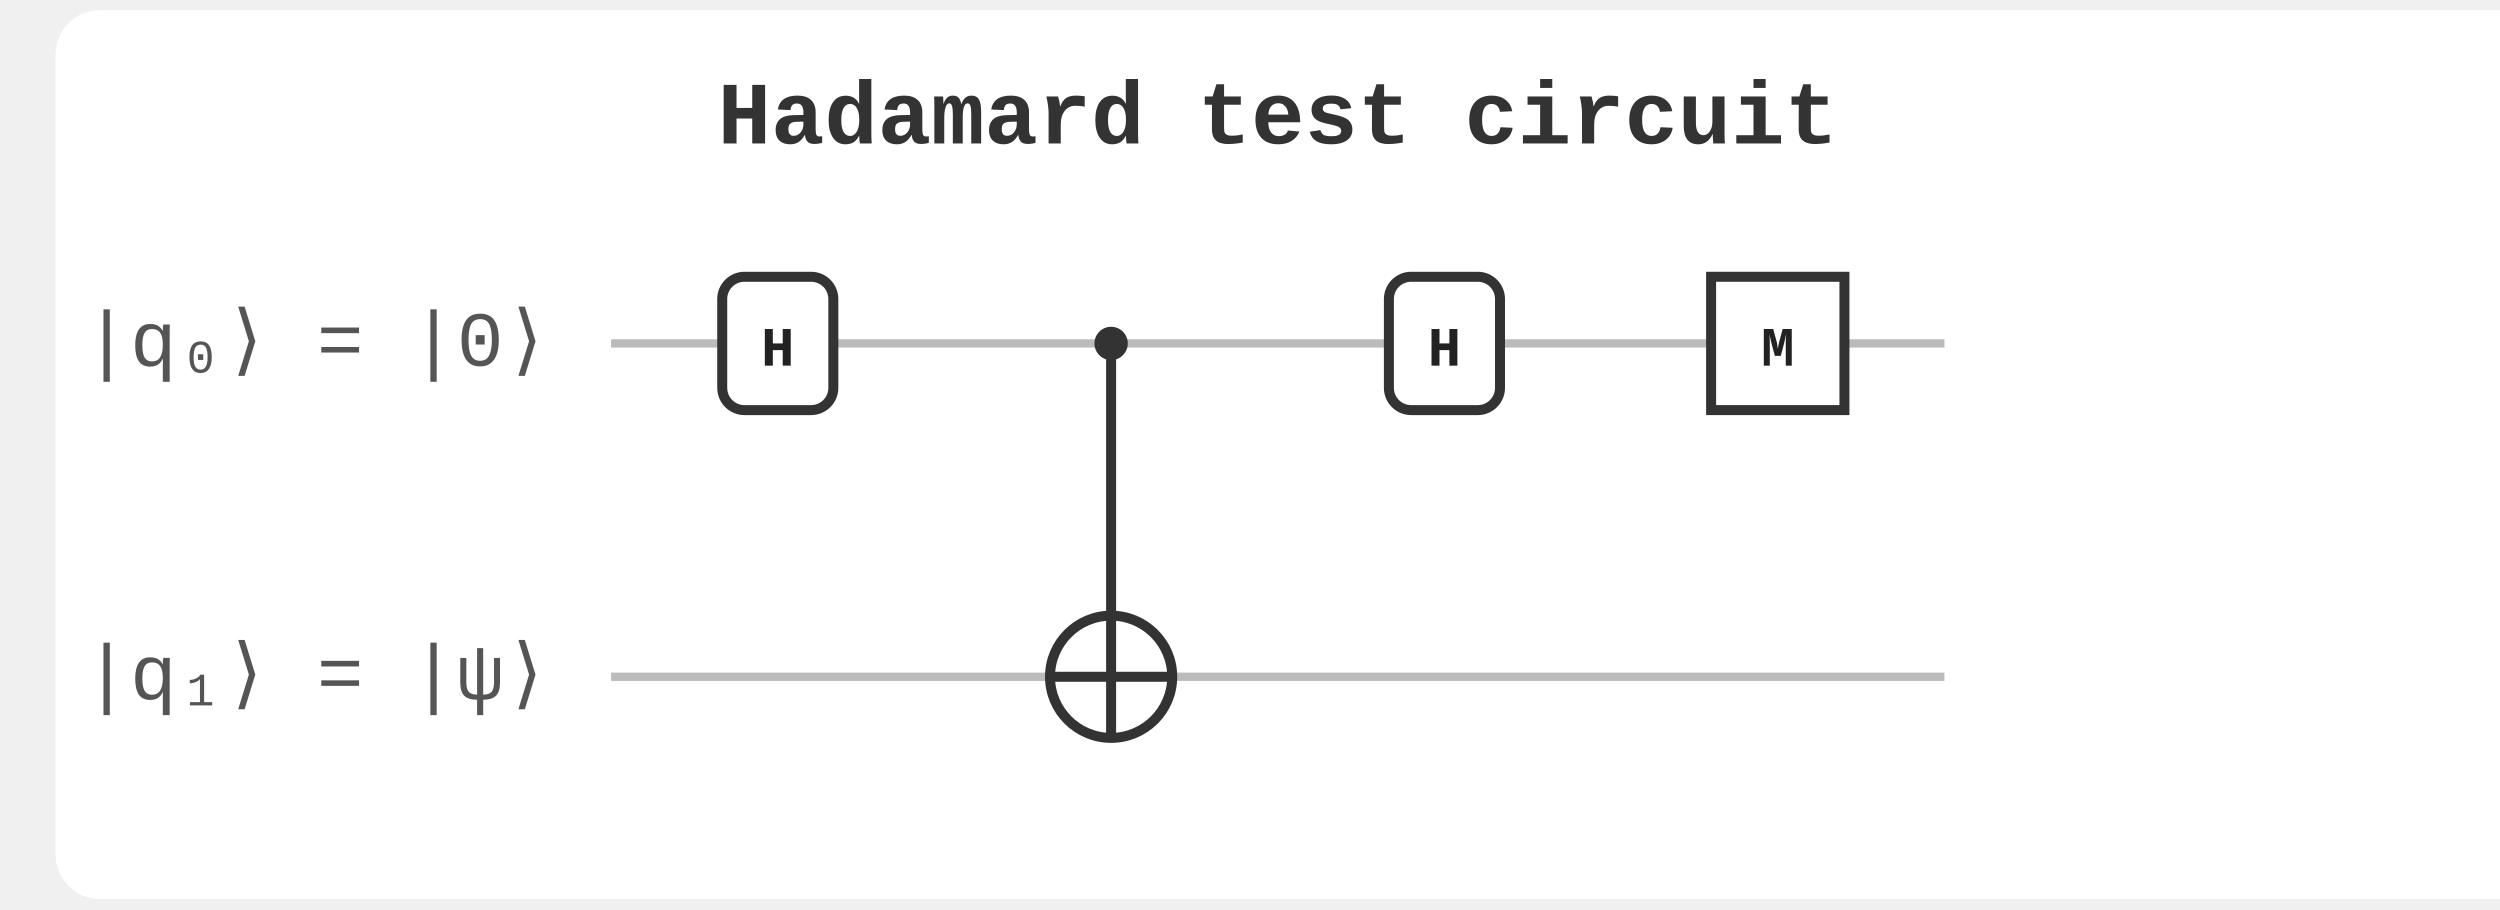
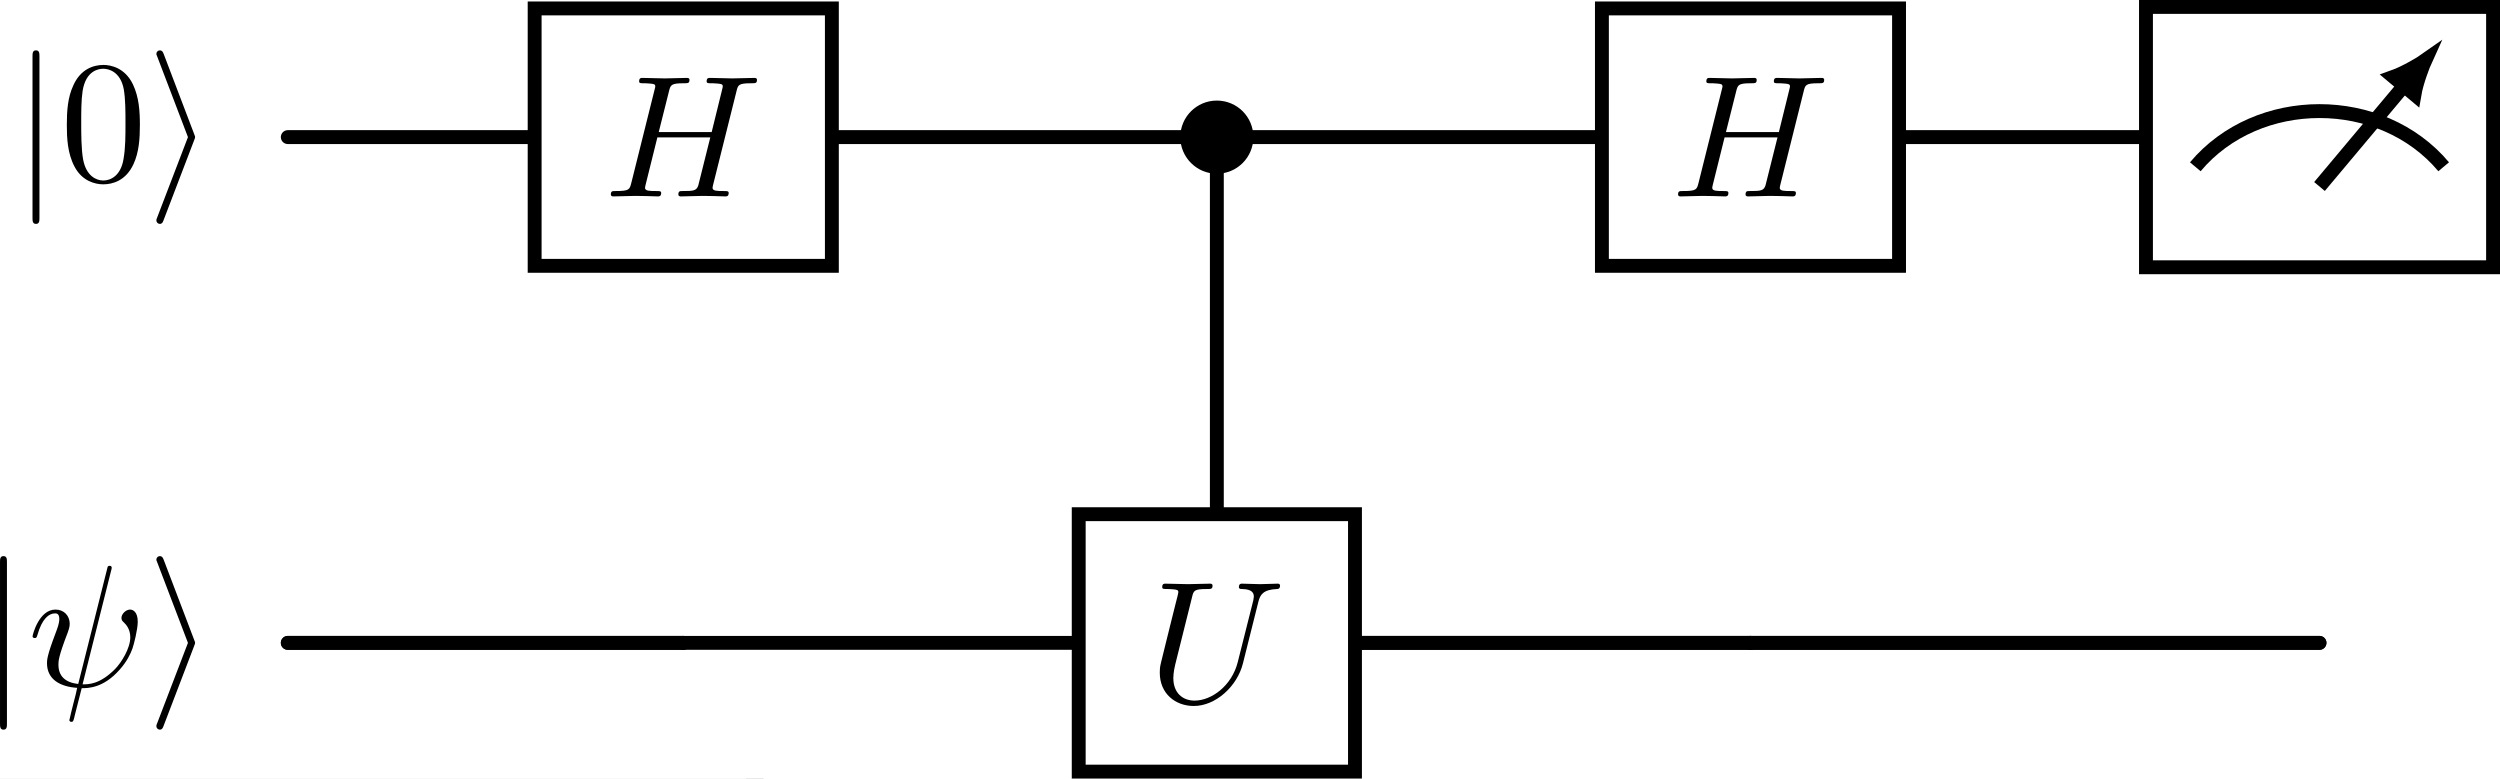
- <svg xmlns="http://www.w3.org/2000/svg" width="440" height="160" viewBox="-10 0 450 160">
-   <rect width="100%" height="100%" fill="white" rx="8" />
-   <style>
-     text { font-family: 'Consolas', 'Courier New', monospace; }
-     .qubit-label { font-size: 14px; fill: #555; }
-     .gate-label { font-size: 15px; fill: #222; font-weight: bold; }
-     .annotation { font-size: 11px; fill: #888; }
-     .wire { stroke: #bbb; stroke-width: 1.5; }
-     .gate-box { fill: #fff; stroke: #333; stroke-width: 1.8; rx: 4; }
-     .control-dot { fill: #333; }
-     .target-circle { fill: #fff; stroke: #333; stroke-width: 1.8; }
-     .target-plus { stroke: #333; stroke-width: 1.8; }
-     .conn-line { stroke: #333; stroke-width: 1.8; }
-     .title { font-size: 16px; fill: #333; font-weight: bold; }
-     .measure-box { fill: #fff; stroke: #333; stroke-width: 1.8; }
-   </style>
-   <text x="220" y="24" text-anchor="middle" class="title">Hadamard test circuit</text>
-   <text x="5" y="64" class="qubit-label">|q₀⟩ = |0⟩</text>
-   <text x="5" y="124" class="qubit-label">|q₁⟩ = |ψ⟩</text>
-   <line x1="100" y1="60" x2="340" y2="60" class="wire" />
-   <line x1="100" y1="120" x2="340" y2="120" class="wire" />
-   <rect x="120" y="48" width="20" height="24" class="gate-box" />
-   <text x="130" y="64" text-anchor="middle" class="gate-label" style="font-size: 10px;">H</text>
-   <line x1="190" y1="60" x2="190" y2="120" class="conn-line" />
-   <circle cx="190" cy="60" r="3" class="control-dot" />
-   <circle cx="190" cy="120" r="11" class="target-circle" />
-   <line x1="179" y1="120" x2="201" y2="120" class="target-plus" />
-   <line x1="190" y1="109" x2="190" y2="131" class="target-plus" />
-   <rect x="240" y="48" width="20" height="24" class="gate-box" />
-   <text x="250" y="64" text-anchor="middle" class="gate-label" style="font-size: 10px;">H</text>
-   <rect x="298" y="48" width="24" height="24" class="measure-box" />
-   <text x="310" y="64" text-anchor="middle" class="gate-label" style="font-size: 10px;">M</text>
+ <svg xmlns="http://www.w3.org/2000/svg" xmlns:xlink="http://www.w3.org/1999/xlink" version="1.1" width="143.521pt" height="44.695pt" viewBox="-53.322 -50.988 143.521 44.695">
+   <defs>
+     <clipPath id="clip1">
+       <path d="M69.875-35.645H89.801V-50.59H69.875Z" />
+     </clipPath>
+     <path id="g0-105" d="M2.72-2.321C2.77-2.441 2.77-2.461 2.77-2.491S2.77-2.54 2.72-2.66L.976-7.243C.917-7.412 .857-7.472 .747-7.472S.548-7.382 .548-7.273C.548-7.243 .548-7.223 .598-7.113L2.361-2.491L.598 2.112C.548 2.222 .548 2.242 .548 2.291C.548 2.401 .638 2.491 .747 2.491C.877 2.491 .917 2.391 .956 2.291L2.72-2.321Z" />
+     <path id="g0-106" d="M1.584-7.113C1.584-7.293 1.584-7.472 1.385-7.472S1.186-7.293 1.186-7.113V2.132C1.186 2.311 1.186 2.491 1.385 2.491S1.584 2.311 1.584 2.132V-7.113Z" />
+     <path id="g2-48" d="M4.583-3.188C4.583-3.985 4.533-4.782 4.184-5.519C3.726-6.476 2.909-6.635 2.491-6.635C1.893-6.635 1.166-6.376 .757-5.45C.438-4.762 .389-3.985 .389-3.188C.389-2.441 .428-1.544 .837-.787C1.265 .02 1.993 .219 2.481 .219C3.019 .219 3.776 .01 4.214-.936C4.533-1.624 4.583-2.401 4.583-3.188ZM2.481 0C2.092 0 1.504-.249 1.325-1.205C1.215-1.803 1.215-2.72 1.215-3.308C1.215-3.945 1.215-4.603 1.295-5.141C1.484-6.326 2.232-6.416 2.481-6.416C2.809-6.416 3.467-6.237 3.656-5.25C3.756-4.692 3.756-3.935 3.756-3.308C3.756-2.56 3.756-1.883 3.646-1.245C3.497-.299 2.929 0 2.481 0Z" />
+     <path id="g1-32" d="M4.802-6.655C4.812-6.695 4.832-6.755 4.832-6.804C4.832-6.904 4.762-6.914 4.712-6.914C4.613-6.914 4.603-6.894 4.563-6.715L2.909-.13C2.152-.219 1.773-.588 1.773-1.245C1.773-1.445 1.773-1.704 2.311-3.098C2.351-3.218 2.421-3.387 2.421-3.587C2.421-4.035 2.102-4.403 1.604-4.403C.658-4.403 .289-2.959 .289-2.869C.289-2.77 .389-2.77 .408-2.77C.508-2.77 .518-2.79 .568-2.949C.837-3.895 1.235-4.184 1.574-4.184C1.654-4.184 1.823-4.184 1.823-3.866C1.823-3.606 1.724-3.357 1.594-3.009C1.116-1.753 1.116-1.494 1.116-1.325C1.116-.379 1.893 .03 2.849 .09C2.77 .448 2.77 .468 2.63 .996C2.6 1.106 2.401 1.913 2.401 1.943C2.401 1.953 2.401 2.042 2.521 2.042C2.54 2.042 2.59 2.042 2.61 2.002C2.64 1.983 2.7 1.733 2.73 1.594L3.108 .11C3.477 .11 4.354 .11 5.29-.956C5.699-1.415 5.908-1.853 6.017-2.152C6.107-2.401 6.326-3.268 6.326-3.706C6.326-4.264 6.057-4.403 5.888-4.403C5.639-4.403 5.39-4.144 5.39-3.925C5.39-3.796 5.45-3.736 5.539-3.656C5.649-3.547 5.898-3.288 5.898-2.809C5.898-2.172 5.38-1.355 5.031-.996C4.154-.11 3.517-.11 3.158-.11L4.802-6.655Z" />
+     <path id="g1-72" d="M7.601-6.037C7.691-6.396 7.711-6.496 8.438-6.496C8.697-6.496 8.777-6.496 8.777-6.695C8.777-6.804 8.667-6.804 8.638-6.804C8.359-6.804 7.641-6.775 7.362-6.775C7.073-6.775 6.366-6.804 6.077-6.804C5.998-6.804 5.888-6.804 5.888-6.605C5.888-6.496 5.978-6.496 6.167-6.496C6.187-6.496 6.376-6.496 6.545-6.476C6.725-6.456 6.814-6.446 6.814-6.316C6.814-6.276 6.804-6.257 6.775-6.127L6.177-3.696H3.138L3.726-6.037C3.816-6.396 3.846-6.496 4.563-6.496C4.822-6.496 4.902-6.496 4.902-6.695C4.902-6.804 4.792-6.804 4.762-6.804C4.483-6.804 3.766-6.775 3.487-6.775C3.198-6.775 2.491-6.804 2.202-6.804C2.122-6.804 2.012-6.804 2.012-6.605C2.012-6.496 2.102-6.496 2.291-6.496C2.311-6.496 2.501-6.496 2.67-6.476C2.849-6.456 2.939-6.446 2.939-6.316C2.939-6.276 2.929-6.247 2.899-6.127L1.564-.777C1.465-.389 1.445-.309 .658-.309C.478-.309 .389-.309 .389-.11C.389 0 .508 0 .528 0C.807 0 1.514-.03 1.793-.03C2.002-.03 2.222-.02 2.431-.02C2.65-.02 2.869 0 3.078 0C3.158 0 3.278 0 3.278-.199C3.278-.309 3.188-.309 2.999-.309C2.63-.309 2.351-.309 2.351-.488C2.351-.548 2.371-.598 2.381-.658L3.059-3.387H6.097C5.679-1.733 5.45-.787 5.41-.638C5.31-.319 5.121-.309 4.503-.309C4.354-.309 4.264-.309 4.264-.11C4.264 0 4.384 0 4.403 0C4.682 0 5.39-.03 5.669-.03C5.878-.03 6.097-.02 6.306-.02C6.526-.02 6.745 0 6.954 0C7.034 0 7.153 0 7.153-.199C7.153-.309 7.064-.309 6.874-.309C6.506-.309 6.227-.309 6.227-.488C6.227-.548 6.247-.598 6.257-.658L7.601-6.037Z" />
+     <path id="g1-85" d="M6.326-5.758C6.426-6.167 6.605-6.466 7.402-6.496C7.452-6.496 7.572-6.506 7.572-6.695C7.572-6.705 7.572-6.804 7.442-6.804C7.113-6.804 6.765-6.775 6.426-6.775S5.719-6.804 5.39-6.804C5.33-6.804 5.21-6.804 5.21-6.605C5.21-6.496 5.31-6.496 5.39-6.496C5.958-6.486 6.067-6.276 6.067-6.057C6.067-6.027 6.047-5.878 6.037-5.848L5.141-2.291C4.802-.956 3.656-.09 2.66-.09C1.983-.09 1.445-.528 1.445-1.385C1.445-1.405 1.445-1.724 1.554-2.162L2.521-6.037C2.61-6.396 2.63-6.496 3.357-6.496C3.616-6.496 3.696-6.496 3.696-6.695C3.696-6.804 3.587-6.804 3.557-6.804C3.278-6.804 2.56-6.775 2.281-6.775C1.993-6.775 1.285-6.804 .996-6.804C.917-6.804 .807-6.804 .807-6.605C.807-6.496 .897-6.496 1.086-6.496C1.106-6.496 1.295-6.496 1.465-6.476C1.644-6.456 1.733-6.446 1.733-6.316C1.733-6.257 1.624-5.838 1.564-5.609L1.345-4.732C1.255-4.344 .777-2.461 .737-2.271C.667-1.993 .667-1.843 .667-1.694C.667-.478 1.574 .219 2.62 .219C3.875 .219 5.111-.907 5.44-2.222L6.326-5.758Z" />
+   </defs>
+   <g id="page1">
+     <rect x="-10" y="-10" width="200" height="200" fill="#fff" stroke="#ccc" stroke-width="1" rx="4" />
+     <rect x="-53.322" y="-50.988" width="143.521" height="44.695" fill="#fff" />
+     <path d="M-22.629-43.117H-36.801" stroke="#000" fill="none" stroke-width=".797" stroke-miterlimit="10" stroke-linecap="round" />
+     <path d="M16.535-41.414V-21.469" stroke="#000" fill="none" stroke-width=".797" stroke-miterlimit="10" stroke-linecap="round" />
+     <path d="M14.836-43.117H-5.566" stroke="#000" fill="none" stroke-width=".797" stroke-miterlimit="10" stroke-linecap="round" />
+     <path d="M38.641-43.117H18.238" stroke="#000" fill="none" stroke-width=".797" stroke-miterlimit="10" stroke-linecap="round" />
+     <path d="M69.875-43.117H55.699" stroke="#000" fill="none" stroke-width=".797" stroke-miterlimit="10" stroke-linecap="round" />
+     <path d="M-14.098-14.082H-36.801" stroke="#000" fill="none" stroke-width=".797" stroke-miterlimit="10" stroke-linecap="round" />
+     <path d="M-14.098-14.082H-36.801" stroke="#000" fill="none" stroke-width=".797" stroke-miterlimit="10" stroke-linecap="round" />
+     <path d="M8.605-14.082H-14.098" stroke="#000" fill="none" stroke-width=".797" stroke-miterlimit="10" stroke-linecap="round" />
+     <path d="M47.168-14.082H24.465" stroke="#000" fill="none" stroke-width=".797" stroke-miterlimit="10" stroke-linecap="round" />
+     <path d="M47.168-14.082H24.465" stroke="#000" fill="none" stroke-width=".797" stroke-miterlimit="10" stroke-linecap="round" />
+     <path d="M79.836-14.082H47.168" stroke="#000" fill="none" stroke-width=".797" stroke-miterlimit="10" stroke-linecap="round" />
+     <path d="M79.836-14.082H47.168" stroke="#000" fill="none" stroke-width=".797" stroke-miterlimit="10" stroke-linecap="round" />
+     <path d="M18.234-43.117C18.234-44.055 17.477-44.816 16.535-44.816C15.598-44.816 14.836-44.055 14.836-43.117C14.836-42.176 15.598-41.414 16.535-41.414C17.477-41.414 18.234-42.176 18.234-43.117Z" />
+     <path d="M18.234-43.117C18.234-44.055 17.477-44.816 16.535-44.816C15.598-44.816 14.836-44.055 14.836-43.117C14.836-42.176 15.598-41.414 16.535-41.414C17.477-41.414 18.234-42.176 18.234-43.117Z" stroke="#000" fill="none" stroke-width=".797" stroke-miterlimit="10" />
+     <g transform="matrix(1 0 0 1 -79.1406 -11.9851)">
+       <use x="26.499" y="-28.64" xlink:href="#g0-106" />
+       <use x="29.266" y="-28.64" xlink:href="#g2-48" />
+       <use x="34.248" y="-28.64" xlink:href="#g0-105" />
+     </g>
+     <path d="M-22.629-35.727H-5.566V-50.504H-22.629Z" fill="#fff" />
+     <path d="M-22.629-35.727H-5.566V-50.504H-22.629Z" stroke="#000" fill="none" stroke-width=".797" stroke-miterlimit="10" />
+     <g transform="matrix(1 0 0 1 -45.1417 -11.0718)">
+       <use x="26.499" y="-28.64" xlink:href="#g1-72" />
+     </g>
+     <path d="M38.641-35.727H55.699V-50.504H38.641Z" fill="#fff" />
+     <path d="M38.641-35.727H55.699V-50.504H38.641Z" stroke="#000" fill="none" stroke-width=".797" stroke-miterlimit="10" />
+     <g transform="matrix(1 0 0 1 16.1251 -11.0718)">
+       <use x="26.499" y="-28.64" xlink:href="#g1-72" />
+     </g>
+     <path d="M69.875-35.645H89.801V-50.59H69.875Z" fill="#fff" />
+     <path d="M72.707-41.414C76.281-45.676 83.391-45.676 86.965-41.414" stroke="#000" fill="none" stroke-width=".797" stroke-miterlimit="10" clip-path="url(#clip1)" />
+     <path d="M79.836-40.281L84.684-46.062" stroke="#000" fill="none" stroke-width=".797" stroke-miterlimit="10" clip-path="url(#clip1)" />
+     <path d="M85.918-47.539C85.719-47.398 84.785-46.828 84.074-46.574L85.289-45.555C85.414-46.297 85.816-47.316 85.918-47.539Z" clip-path="url(#clip1)" />
+     <path d="M85.918-47.539C85.719-47.398 84.785-46.828 84.074-46.574L85.289-45.555C85.414-46.297 85.816-47.316 85.918-47.539Z" stroke="#000" fill="none" stroke-width=".789" stroke-miterlimit="10" clip-path="url(#clip1)" />
+     <path d="M69.875-35.645H89.801V-50.59H69.875Z" stroke="#000" fill="none" stroke-width=".797" stroke-miterlimit="10" />
+     <g transform="matrix(1 0 0 1 -81.0063 17.0494)">
+       <use x="26.499" y="-28.64" xlink:href="#g0-106" />
+       <use x="29.266" y="-28.64" xlink:href="#g1-32" />
+       <use x="36.113" y="-28.64" xlink:href="#g0-105" />
+     </g>
+     <path d="M8.605-6.691H24.465V-21.469H8.605Z" fill="#fff" />
+     <path d="M8.605-6.691H24.465V-21.469H8.605Z" stroke="#000" fill="none" stroke-width=".797" stroke-miterlimit="10" />
+     <g transform="matrix(1 0 0 1 -13.907 17.9627)">
+       <use x="26.499" y="-28.64" xlink:href="#g1-85" />
+     </g>
+   </g>
</svg>
